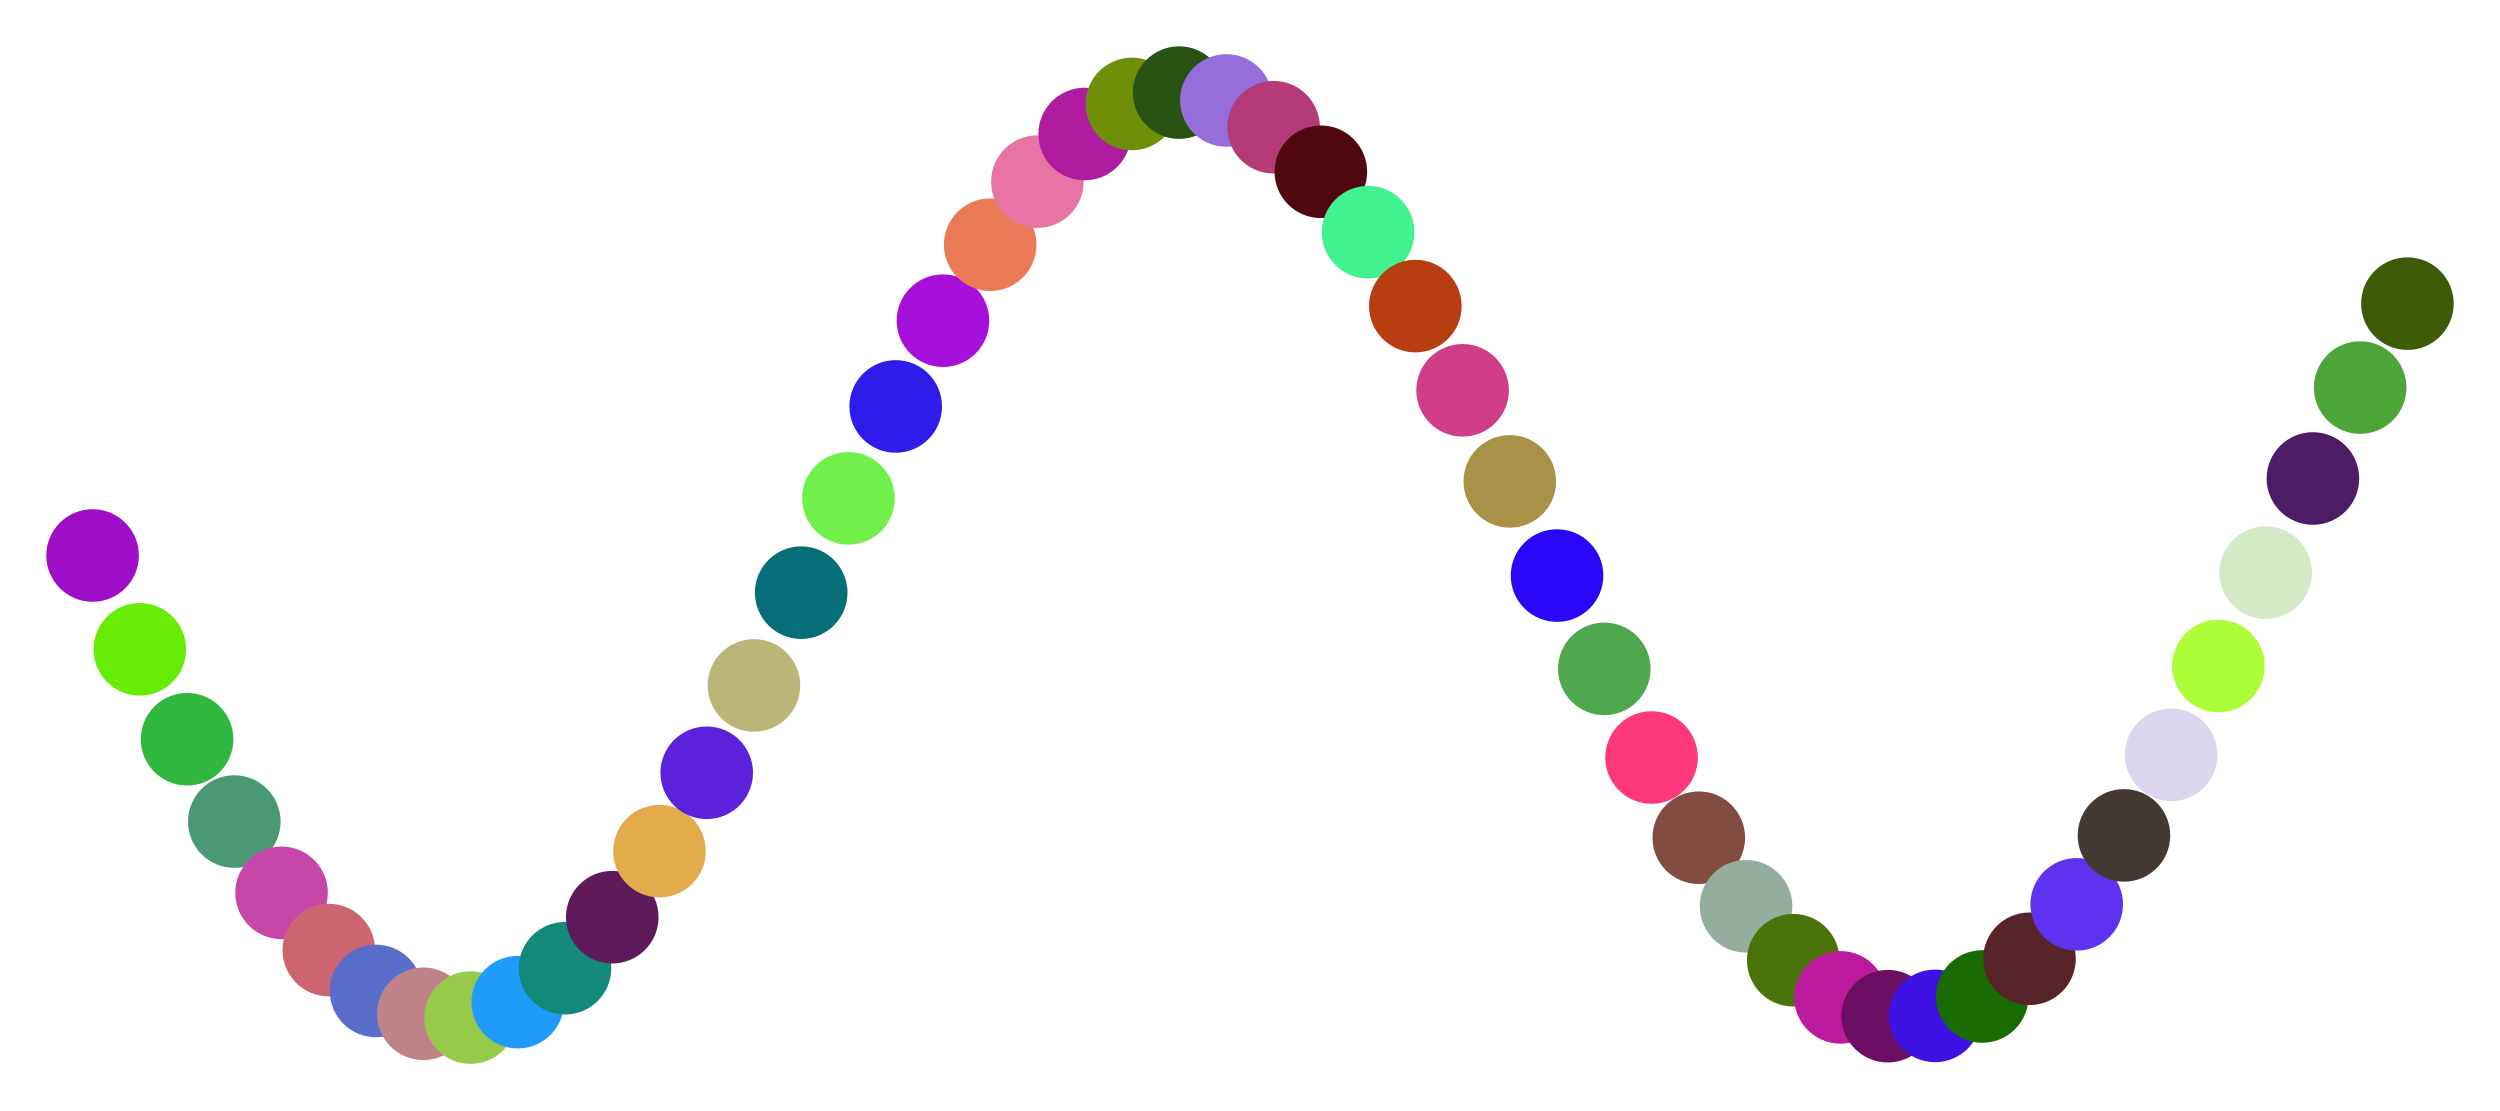
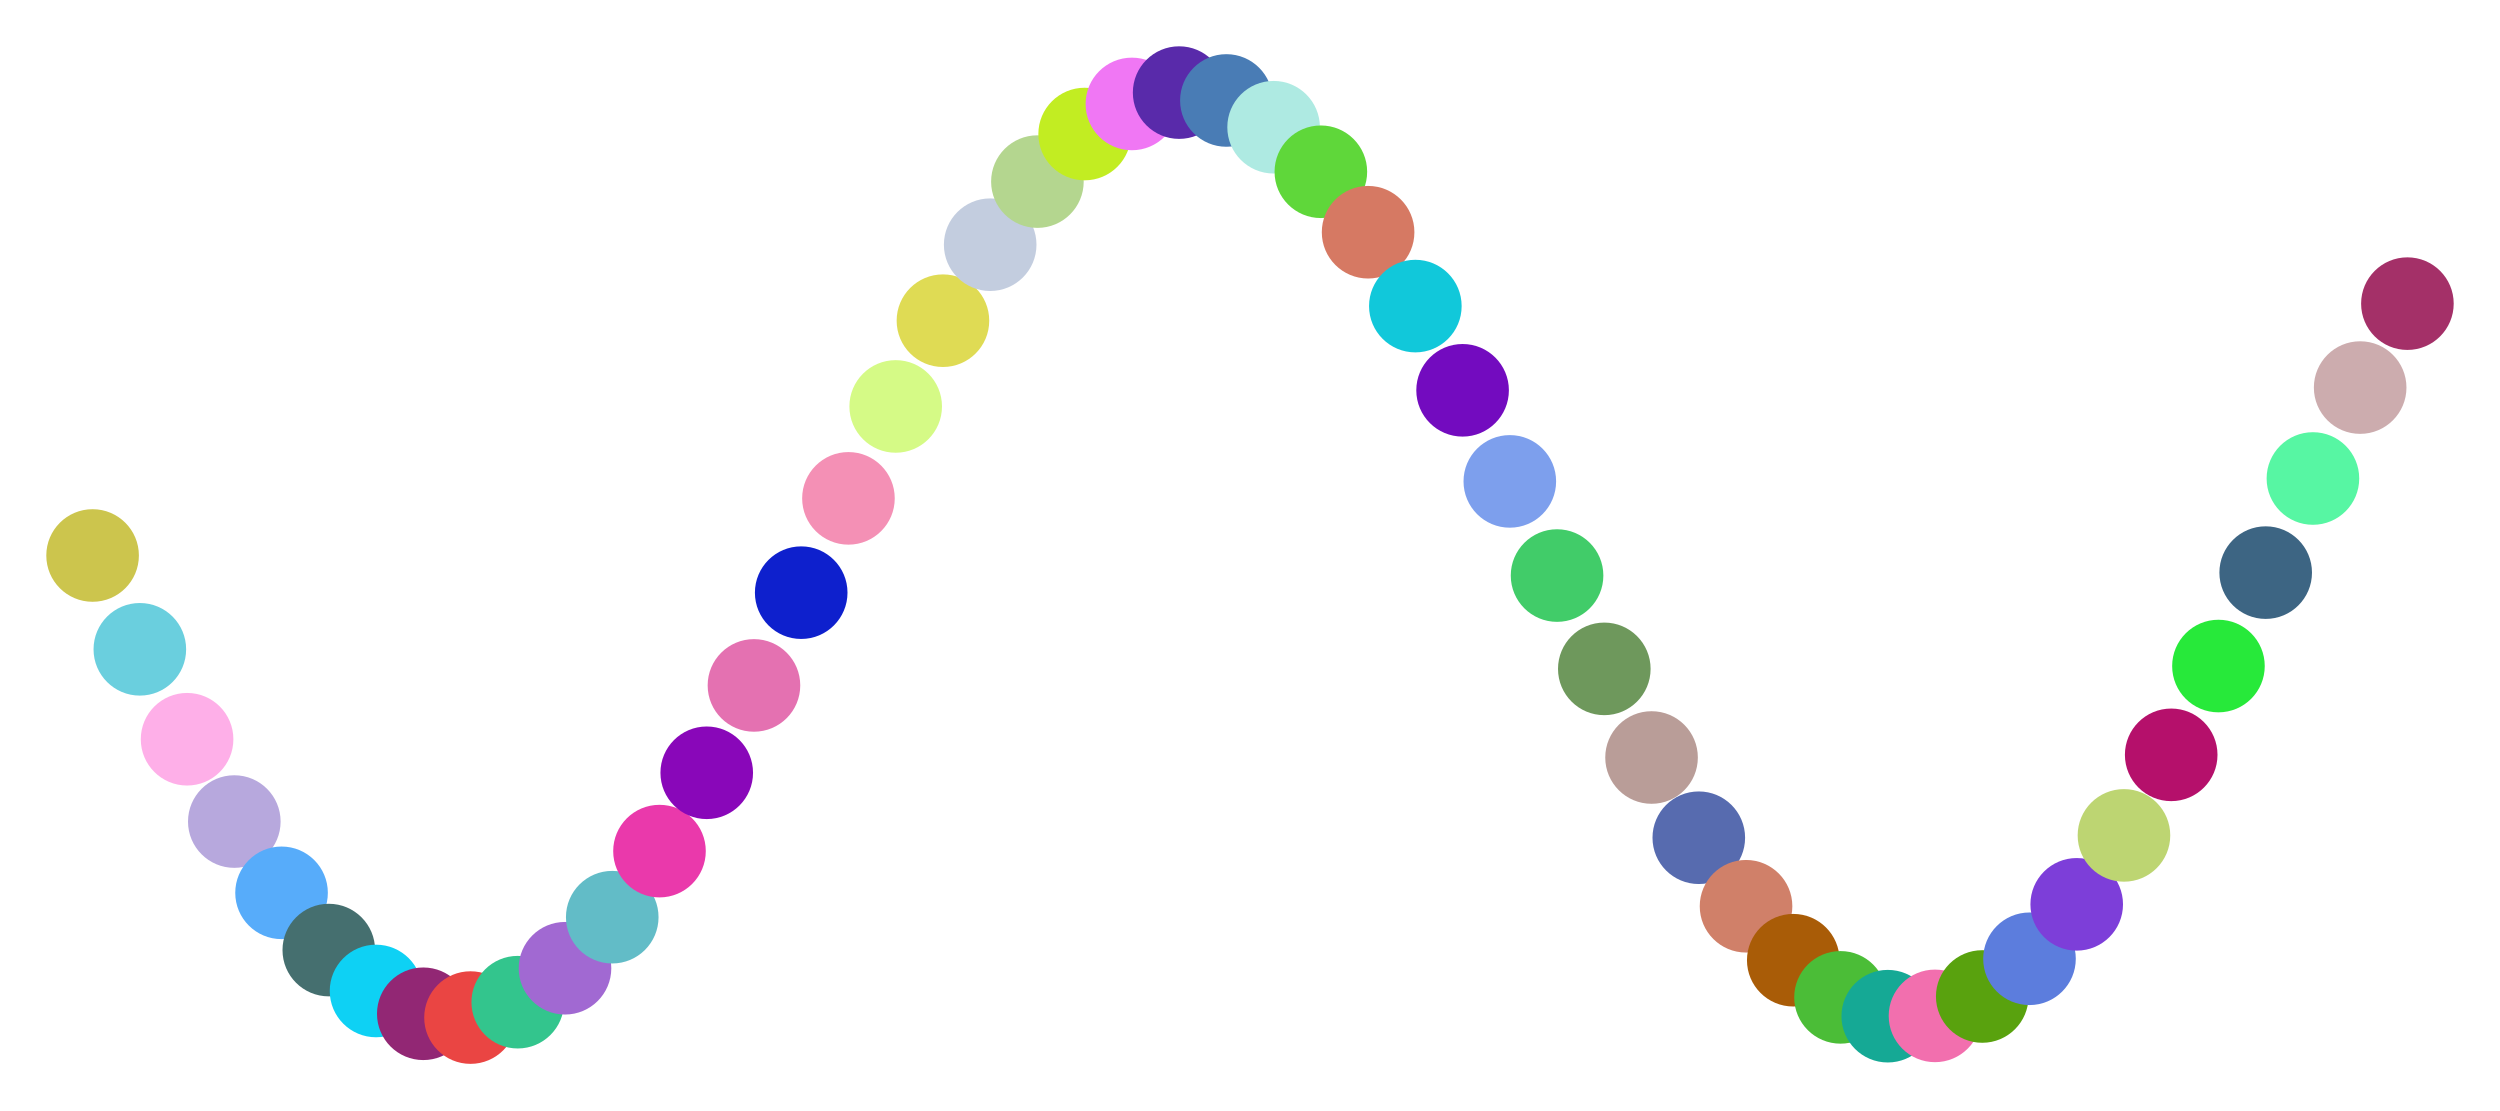
<svg xmlns="http://www.w3.org/2000/svg" width="200" height="88.812" viewBox="-4 26.003 108 47.958" version="1.1">
  <g>
-     <circle cx="0" cy="50" r="2" fill="#9e0ec6" />
-     <circle cx="2.041" cy="54.053" r="2" fill="#67ec06" />
-     <circle cx="4.082" cy="57.938" r="2" fill="#2fb83d" />
-     <circle cx="6.122" cy="61.494" r="2" fill="#4a9875" />
-     <circle cx="8.163" cy="64.573" r="2" fill="#c746a9" />
-     <circle cx="10.204" cy="67.046" r="2" fill="#cc656f" />
-     <circle cx="12.245" cy="68.813" r="2" fill="#596ecb" />
-     <circle cx="14.286" cy="69.798" r="2" fill="#be8288" />
-     <circle cx="16.326" cy="69.962" r="2" fill="#97c94a" />
-     <circle cx="18.367" cy="69.297" r="2" fill="#1f9cfa" />
-     <circle cx="20.408" cy="67.831" r="2" fill="#13897a" />
-     <circle cx="22.449" cy="65.625" r="2" fill="#5e1b5b" />
-     <circle cx="24.49" cy="62.771" r="2" fill="#e4ab4d" />
-     <circle cx="26.531" cy="59.387" r="2" fill="#5d23dc" />
-     <circle cx="28.571" cy="55.613" r="2" fill="#b9b678" />
-     <circle cx="30.612" cy="51.606" r="2" fill="#056e79" />
-     <circle cx="32.653" cy="47.532" r="2" fill="#71ef4b" />
-     <circle cx="34.694" cy="43.561" r="2" fill="#2f1bea" />
-     <circle cx="36.735" cy="39.857" r="2" fill="#a610da" />
-     <circle cx="38.776" cy="36.574" r="2" fill="#ea7a56" />
-     <circle cx="40.816" cy="33.848" r="2" fill="#e874a6" />
-     <circle cx="42.857" cy="31.793" r="2" fill="#af1ca0" />
-     <circle cx="44.898" cy="30.493" r="2" fill="#6f8f09" />
-     <circle cx="46.939" cy="30.003" r="2" fill="#285313" />
-     <circle cx="48.98" cy="30.343" r="2" fill="#956edc" />
-     <circle cx="51.02" cy="31.499" r="2" fill="#b53b78" />
-     <circle cx="53.061" cy="33.423" r="2" fill="#500712" />
-     <circle cx="55.102" cy="36.035" r="2" fill="#42f18f" />
-     <circle cx="57.143" cy="39.226" r="2" fill="#b73e10" />
-     <circle cx="59.184" cy="42.864" r="2" fill="#cf3e87" />
-     <circle cx="61.224" cy="46.799" r="2" fill="#a89247" />
-     <circle cx="63.265" cy="50.867" r="2" fill="#2906f7" />
-     <circle cx="65.306" cy="54.898" r="2" fill="#4fa84e" />
-     <circle cx="67.347" cy="58.727" r="2" fill="#fd387b" />
-     <circle cx="69.388" cy="62.193" r="2" fill="#834c41" />
-     <circle cx="71.429" cy="65.153" r="2" fill="#94ad9c" />
-     <circle cx="73.469" cy="67.484" r="2" fill="#4a7409" />
-     <circle cx="75.51" cy="69.089" r="2" fill="#bb1a9c" />
-     <circle cx="77.551" cy="69.902" r="2" fill="#6c0f64" />
-     <circle cx="79.592" cy="69.889" r="2" fill="#3d12e2" />
-     <circle cx="81.633" cy="69.051" r="2" fill="#196c02" />
-     <circle cx="83.674" cy="67.422" r="2" fill="#572529" />
-     <circle cx="85.714" cy="65.07" r="2" fill="#5f32ef" />
-     <circle cx="87.755" cy="62.092" r="2" fill="#453a33" />
-     <circle cx="89.796" cy="58.612" r="2" fill="#dbd6ed" />
-     <circle cx="91.837" cy="54.776" r="2" fill="#adfd37" />
-     <circle cx="93.878" cy="50.74" r="2" fill="#d4eac7" />
-     <circle cx="95.918" cy="46.674" r="2" fill="#4d1c67" />
-     <circle cx="97.959" cy="42.746" r="2" fill="#4ca536" />
-     <circle cx="100" cy="39.12" r="2" fill="#3e5b07" />
+     <circle cx="0" cy="50" r="2" fill="#ccc54d" />
+     <circle cx="2.041" cy="54.053" r="2" fill="#6acfde" />
+     <circle cx="4.082" cy="57.938" r="2" fill="#feafe8" />
+     <circle cx="6.122" cy="61.494" r="2" fill="#b7a8dd" />
+     <circle cx="8.163" cy="64.573" r="2" fill="#57acfa" />
+     <circle cx="10.204" cy="67.046" r="2" fill="#456f6f" />
+     <circle cx="12.245" cy="68.813" r="2" fill="#0ed1f4" />
+     <circle cx="14.286" cy="69.798" r="2" fill="#922774" />
+     <circle cx="16.326" cy="69.962" r="2" fill="#ea4543" />
+     <circle cx="18.367" cy="69.297" r="2" fill="#33c58d" />
+     <circle cx="20.408" cy="67.831" r="2" fill="#a169d2" />
+     <circle cx="22.449" cy="65.625" r="2" fill="#62bcc7" />
+     <circle cx="24.49" cy="62.771" r="2" fill="#ea39ab" />
+     <circle cx="26.531" cy="59.387" r="2" fill="#8907b9" />
+     <circle cx="28.571" cy="55.613" r="2" fill="#e471b1" />
+     <circle cx="30.612" cy="51.606" r="2" fill="#0e20cd" />
+     <circle cx="32.653" cy="47.532" r="2" fill="#f490b5" />
+     <circle cx="34.694" cy="43.561" r="2" fill="#d5fa86" />
+     <circle cx="36.735" cy="39.857" r="2" fill="#dfdb54" />
+     <circle cx="38.776" cy="36.574" r="2" fill="#c3cddf" />
+     <circle cx="40.816" cy="33.848" r="2" fill="#b4d68f" />
+     <circle cx="42.857" cy="31.793" r="2" fill="#c2ed22" />
+     <circle cx="44.898" cy="30.493" r="2" fill="#f077f4" />
+     <circle cx="46.939" cy="30.003" r="2" fill="#592aaa" />
+     <circle cx="48.98" cy="30.343" r="2" fill="#497cb5" />
+     <circle cx="51.02" cy="31.499" r="2" fill="#aeeae2" />
+     <circle cx="53.061" cy="33.423" r="2" fill="#5fd73a" />
+     <circle cx="55.102" cy="36.035" r="2" fill="#d67963" />
+     <circle cx="57.143" cy="39.226" r="2" fill="#11c8da" />
+     <circle cx="59.184" cy="42.864" r="2" fill="#730bbf" />
+     <circle cx="61.224" cy="46.799" r="2" fill="#7d9fed" />
+     <circle cx="63.265" cy="50.867" r="2" fill="#41cc69" />
+     <circle cx="65.306" cy="54.898" r="2" fill="#6e985c" />
+     <circle cx="67.347" cy="58.727" r="2" fill="#b99d98" />
+     <circle cx="69.388" cy="62.193" r="2" fill="#576baf" />
+     <circle cx="71.429" cy="65.153" r="2" fill="#d08069" />
+     <circle cx="73.469" cy="67.484" r="2" fill="#a95c07" />
+     <circle cx="75.51" cy="69.089" r="2" fill="#4bbd37" />
+     <circle cx="77.551" cy="69.902" r="2" fill="#15a995" />
+     <circle cx="79.592" cy="69.889" r="2" fill="#f26fae" />
+     <circle cx="81.633" cy="69.051" r="2" fill="#59a20e" />
+     <circle cx="83.674" cy="67.422" r="2" fill="#5c7ddd" />
+     <circle cx="85.714" cy="65.07" r="2" fill="#7d3ed9" />
+     <circle cx="87.755" cy="62.092" r="2" fill="#bdd572" />
+     <circle cx="89.796" cy="58.612" r="2" fill="#b5106b" />
+     <circle cx="91.837" cy="54.776" r="2" fill="#27e93a" />
+     <circle cx="93.878" cy="50.74" r="2" fill="#3d6583" />
+     <circle cx="95.918" cy="46.674" r="2" fill="#57f6a3" />
+     <circle cx="97.959" cy="42.746" r="2" fill="#ccacae" />
+     <circle cx="100" cy="39.12" r="2" fill="#a43068" />
  </g>
</svg>
